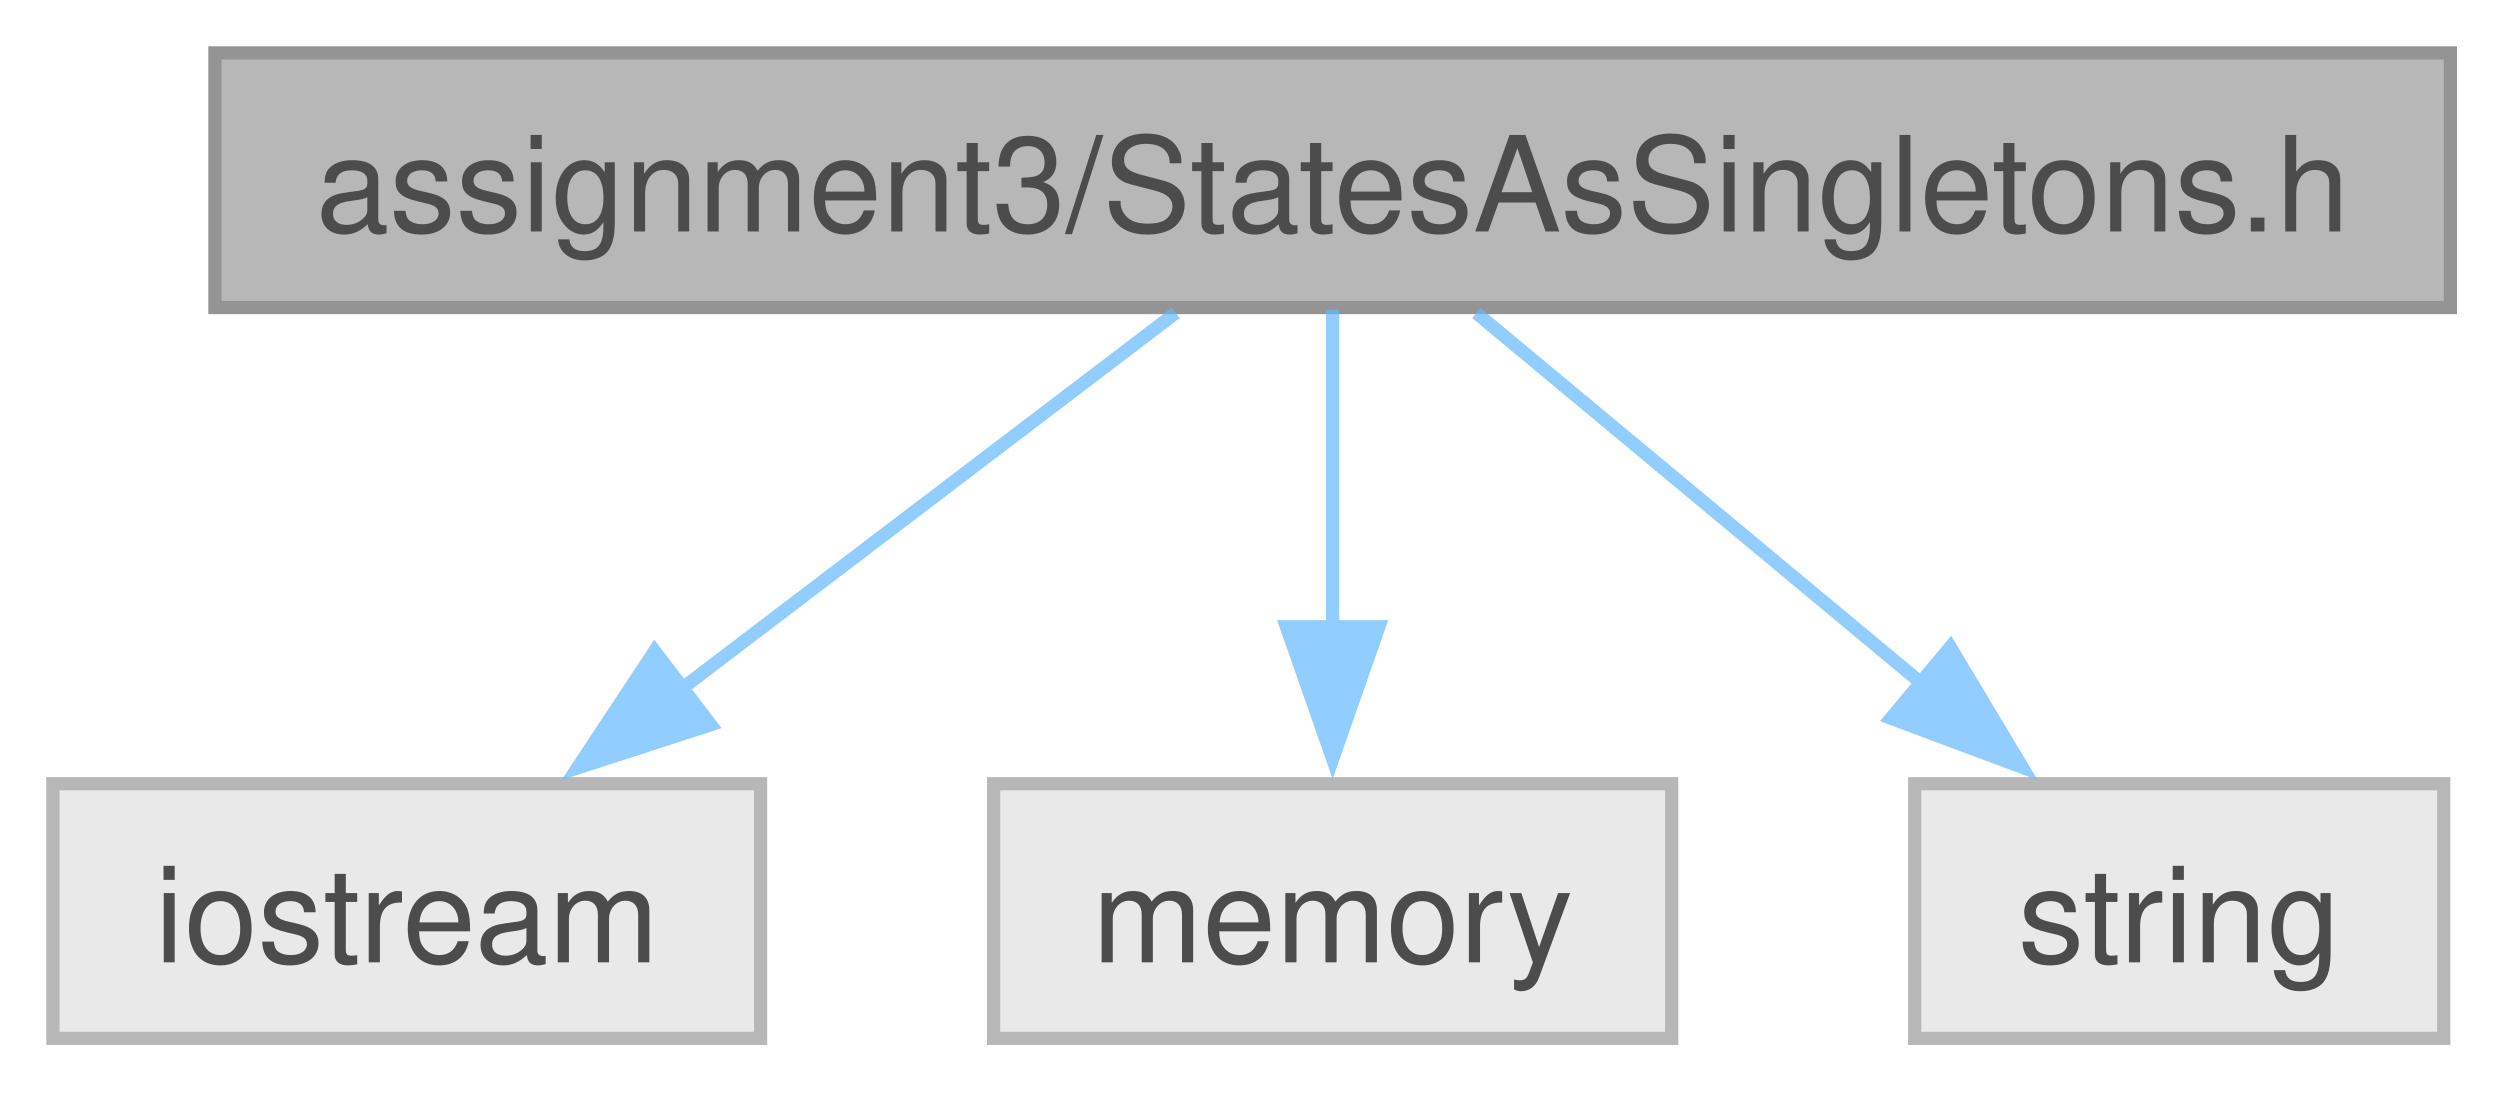
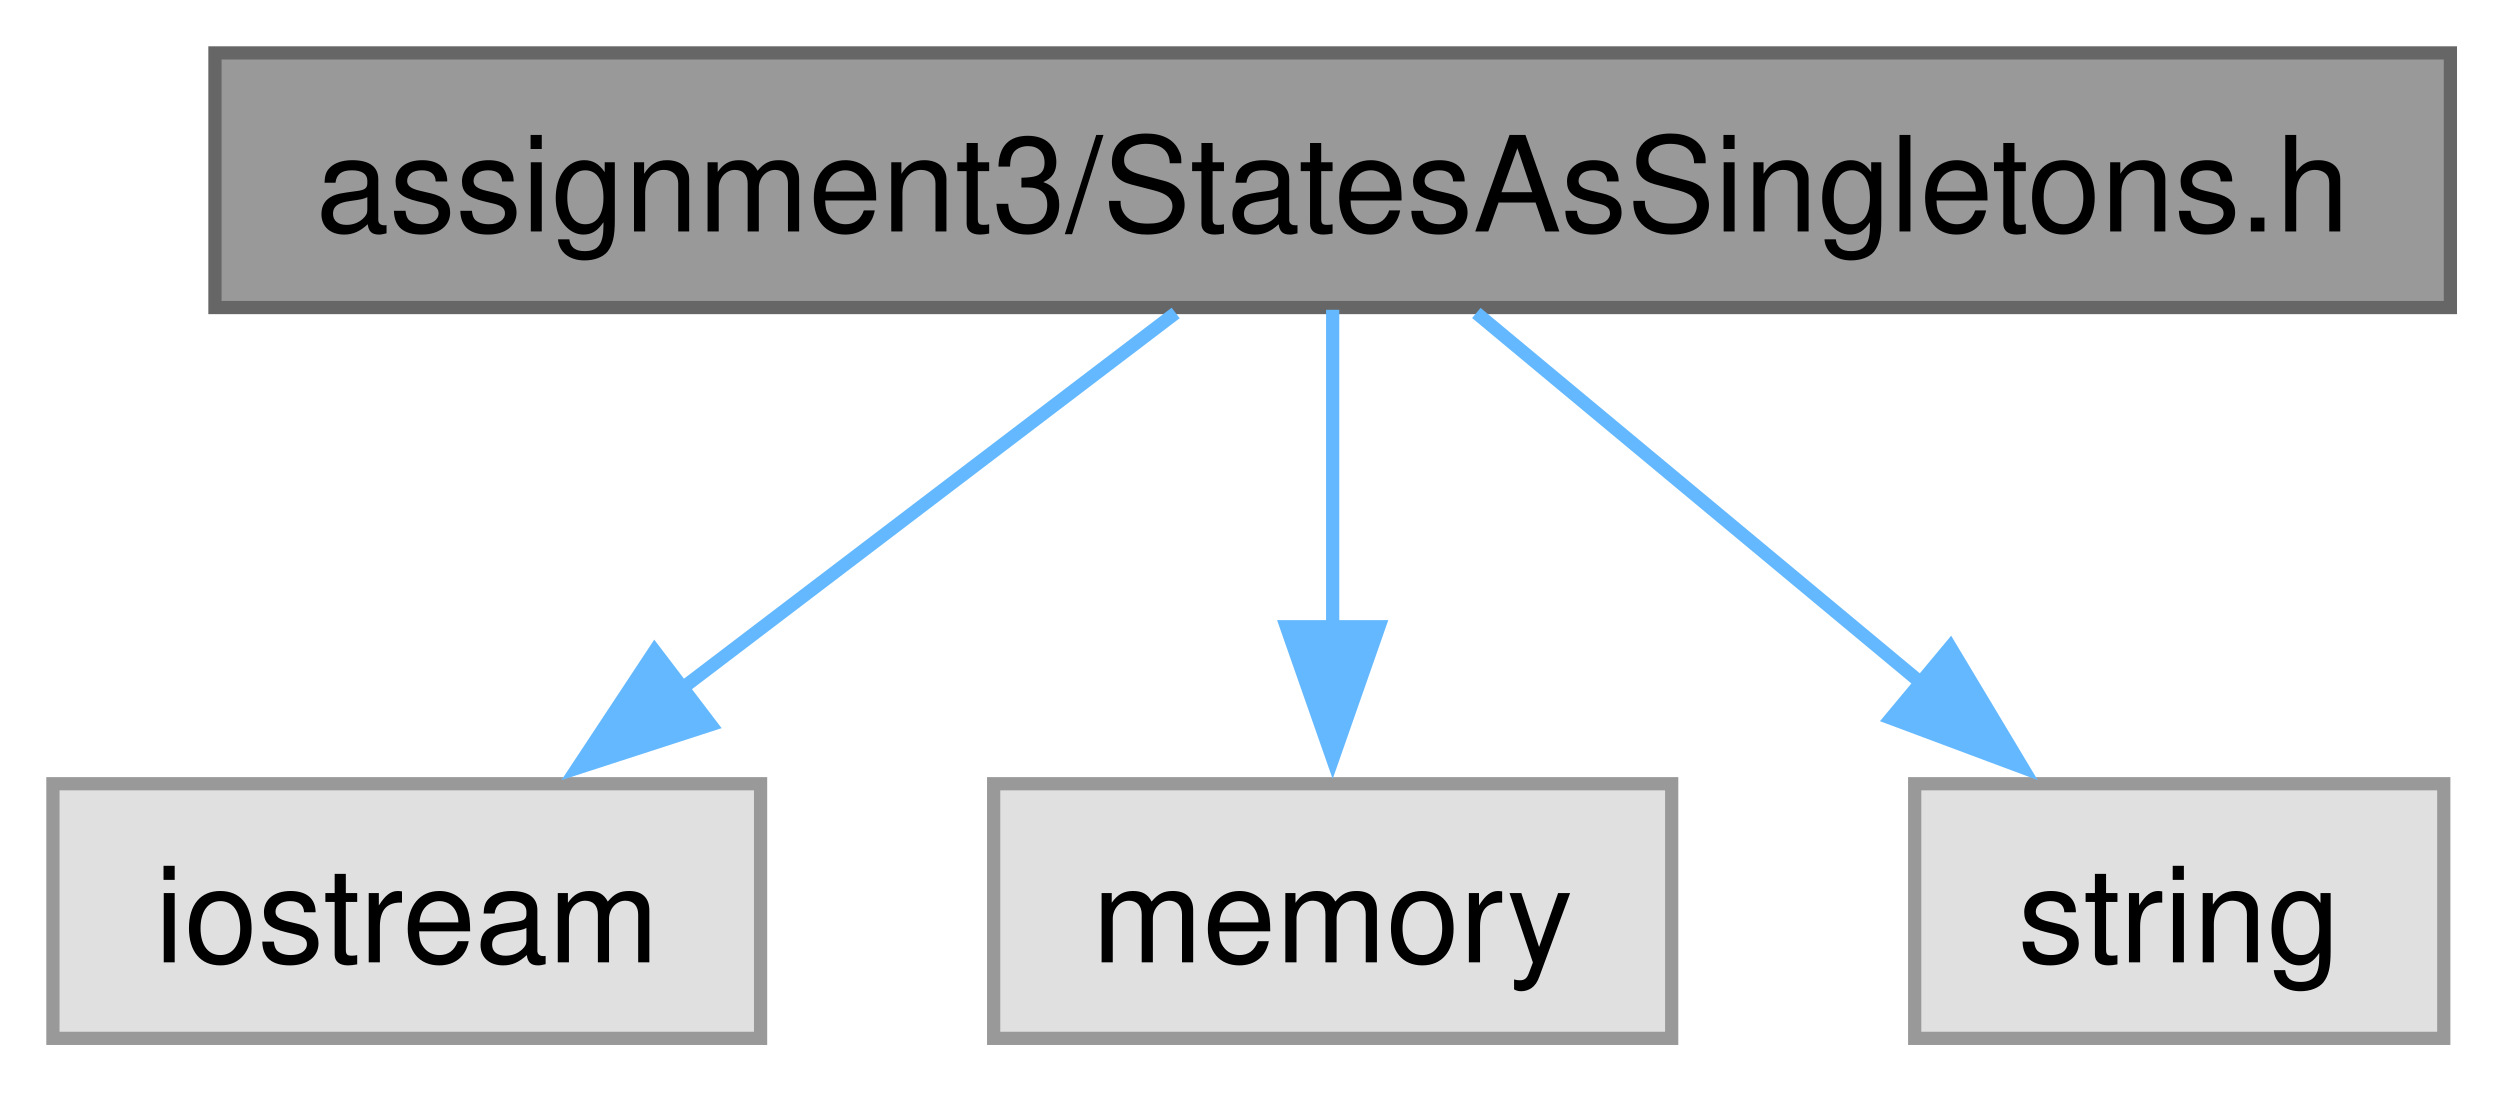
<svg xmlns="http://www.w3.org/2000/svg" xmlns:xlink="http://www.w3.org/1999/xlink" width="189pt" height="83pt" viewBox="0.00 0.00 189.00 83.00">
-   <svg id="main" version="1.1" xml:space="preserve">
-     <style type="text/css">
- .node, .edge {opacity: 0.7;}
- .node.selected, .edge.selected {opacity: 1;}
- .edge:hover path { stroke: red; }
- .edge:hover polygon { stroke: red; fill: red; }
- </style>
-     <svg id="graph" class="graph">
-       <g id="graph0" class="graph" transform="scale(1 1) rotate(0) translate(4 78.5)">
-         <g id="Node000001" class="node">
-           <g id="a_Node000001">
-             <a xlink:title=" ">
-               <polygon fill="#999999" stroke="#666666" points="181.25,-74.5 12.25,-74.5 12.25,-55.25 181.25,-55.25 181.25,-74.5" />
-               <text xml:space="preserve" text-anchor="middle" x="96.75" y="-61" font-family="Helvetica,sans-Serif" font-size="10.00">assignment3/StatesAsSingletons.h</text>
-             </a>
-           </g>
-         </g>
-         <g id="Node000002" class="node">
-           <g id="a_Node000002">
-             <a xlink:title=" ">
-               <polygon fill="#e0e0e0" stroke="#999999" points="53.5,-19.25 0,-19.25 0,0 53.5,0 53.5,-19.25" />
-               <text xml:space="preserve" text-anchor="middle" x="26.75" y="-5.75" font-family="Helvetica,sans-Serif" font-size="10.00">iostream</text>
-             </a>
-           </g>
-         </g>
-         <g id="edge1_Node000001_Node000002" class="edge">
-           <g id="a_edge1_Node000001_Node000002">
-             <a xlink:title=" ">
-               <path fill="none" stroke="#63b8ff" d="M84.88,-54.84C74.66,-47.07 59.68,-35.67 47.49,-26.4" />
-               <polygon fill="#63b8ff" stroke="#63b8ff" points="49.73,-23.71 39.65,-20.44 45.49,-29.28 49.73,-23.71" />
-             </a>
-           </g>
-         </g>
-         <g id="Node000003" class="node">
-           <g id="a_Node000003">
-             <a xlink:title=" ">
-               <polygon fill="#e0e0e0" stroke="#999999" points="122.38,-19.25 71.12,-19.25 71.12,0 122.38,0 122.38,-19.25" />
-               <text xml:space="preserve" text-anchor="middle" x="96.75" y="-5.75" font-family="Helvetica,sans-Serif" font-size="10.00">memory</text>
-             </a>
-           </g>
-         </g>
-         <g id="edge2_Node000001_Node000003" class="edge">
-           <g id="a_edge2_Node000001_Node000003">
-             <a xlink:title=" ">
-               <path fill="none" stroke="#63b8ff" d="M96.75,-55.08C96.75,-48.57 96.75,-39.42 96.75,-31.12" />
-               <polygon fill="#63b8ff" stroke="#63b8ff" points="100.25,-31.12 96.75,-21.12 93.25,-31.12 100.25,-31.12" />
-             </a>
-           </g>
-         </g>
-         <g id="Node000004" class="node">
-           <g id="a_Node000004">
-             <a xlink:title=" ">
-               <polygon fill="#e0e0e0" stroke="#999999" points="180.75,-19.25 140.75,-19.25 140.75,0 180.75,0 180.75,-19.25" />
-               <text xml:space="preserve" text-anchor="middle" x="160.75" y="-5.75" font-family="Helvetica,sans-Serif" font-size="10.00">string</text>
-             </a>
-           </g>
-         </g>
-         <g id="edge3_Node000001_Node000004" class="edge">
-           <g id="a_edge3_Node000001_Node000004">
-             <a xlink:title=" ">
-               <path fill="none" stroke="#63b8ff" d="M107.61,-54.84C116.86,-47.15 130.37,-35.9 141.46,-26.68" />
-               <polygon fill="#63b8ff" stroke="#63b8ff" points="143.44,-29.58 148.89,-20.49 138.96,-24.2 143.44,-29.58" />
-             </a>
-           </g>
-         </g>
+   <g id="graph0" class="graph" transform="scale(1 1) rotate(0) translate(4 78.5)">
+     <g id="Node000001" class="node">
+       <g id="a_Node000001">
+         <a xlink:title=" ">
+           <polygon fill="#999999" stroke="#666666" points="181.25,-74.5 12.25,-74.5 12.25,-55.25 181.25,-55.25 181.25,-74.5" />
+           <text xml:space="preserve" text-anchor="middle" x="96.75" y="-61" font-family="Helvetica,sans-Serif" font-size="10.00">assignment3/StatesAsSingletons.h</text>
+         </a>
      </g>
-     </svg>
-   </svg>
-   <style type="text/css">
- 
- [data-mouse-over-selected='false'] { opacity: 0.7; }
- [data-mouse-over-selected='true']  { opacity: 1.0; }
- 
- </style>
+     </g>
+     <g id="Node000002" class="node">
+       <g id="a_Node000002">
+         <a xlink:title=" ">
+           <polygon fill="#e0e0e0" stroke="#999999" points="53.5,-19.25 0,-19.25 0,0 53.5,0 53.5,-19.25" />
+           <text xml:space="preserve" text-anchor="middle" x="26.75" y="-5.75" font-family="Helvetica,sans-Serif" font-size="10.00">iostream</text>
+         </a>
+       </g>
+     </g>
+     <g id="edge1_Node000001_Node000002" class="edge">
+       <g id="a_edge1_Node000001_Node000002">
+         <a xlink:title=" ">
+           <path fill="none" stroke="#63b8ff" d="M84.88,-54.84C74.66,-47.07 59.68,-35.67 47.49,-26.4" />
+           <polygon fill="#63b8ff" stroke="#63b8ff" points="49.73,-23.71 39.65,-20.44 45.49,-29.28 49.73,-23.71" />
+         </a>
+       </g>
+     </g>
+     <g id="Node000003" class="node">
+       <g id="a_Node000003">
+         <a xlink:title=" ">
+           <polygon fill="#e0e0e0" stroke="#999999" points="122.38,-19.25 71.12,-19.25 71.12,0 122.38,0 122.38,-19.25" />
+           <text xml:space="preserve" text-anchor="middle" x="96.75" y="-5.75" font-family="Helvetica,sans-Serif" font-size="10.00">memory</text>
+         </a>
+       </g>
+     </g>
+     <g id="edge2_Node000001_Node000003" class="edge">
+       <g id="a_edge2_Node000001_Node000003">
+         <a xlink:title=" ">
+           <path fill="none" stroke="#63b8ff" d="M96.75,-55.08C96.75,-48.57 96.75,-39.42 96.75,-31.12" />
+           <polygon fill="#63b8ff" stroke="#63b8ff" points="100.25,-31.12 96.75,-21.12 93.25,-31.12 100.25,-31.12" />
+         </a>
+       </g>
+     </g>
+     <g id="Node000004" class="node">
+       <g id="a_Node000004">
+         <a xlink:title=" ">
+           <polygon fill="#e0e0e0" stroke="#999999" points="180.75,-19.25 140.75,-19.25 140.75,0 180.75,0 180.75,-19.25" />
+           <text xml:space="preserve" text-anchor="middle" x="160.75" y="-5.75" font-family="Helvetica,sans-Serif" font-size="10.00">string</text>
+         </a>
+       </g>
+     </g>
+     <g id="edge3_Node000001_Node000004" class="edge">
+       <g id="a_edge3_Node000001_Node000004">
+         <a xlink:title=" ">
+           <path fill="none" stroke="#63b8ff" d="M107.61,-54.84C116.86,-47.15 130.37,-35.9 141.46,-26.68" />
+           <polygon fill="#63b8ff" stroke="#63b8ff" points="143.44,-29.58 148.89,-20.49 138.96,-24.2 143.44,-29.58" />
+         </a>
+       </g>
+     </g>
+   </g>
</svg>
